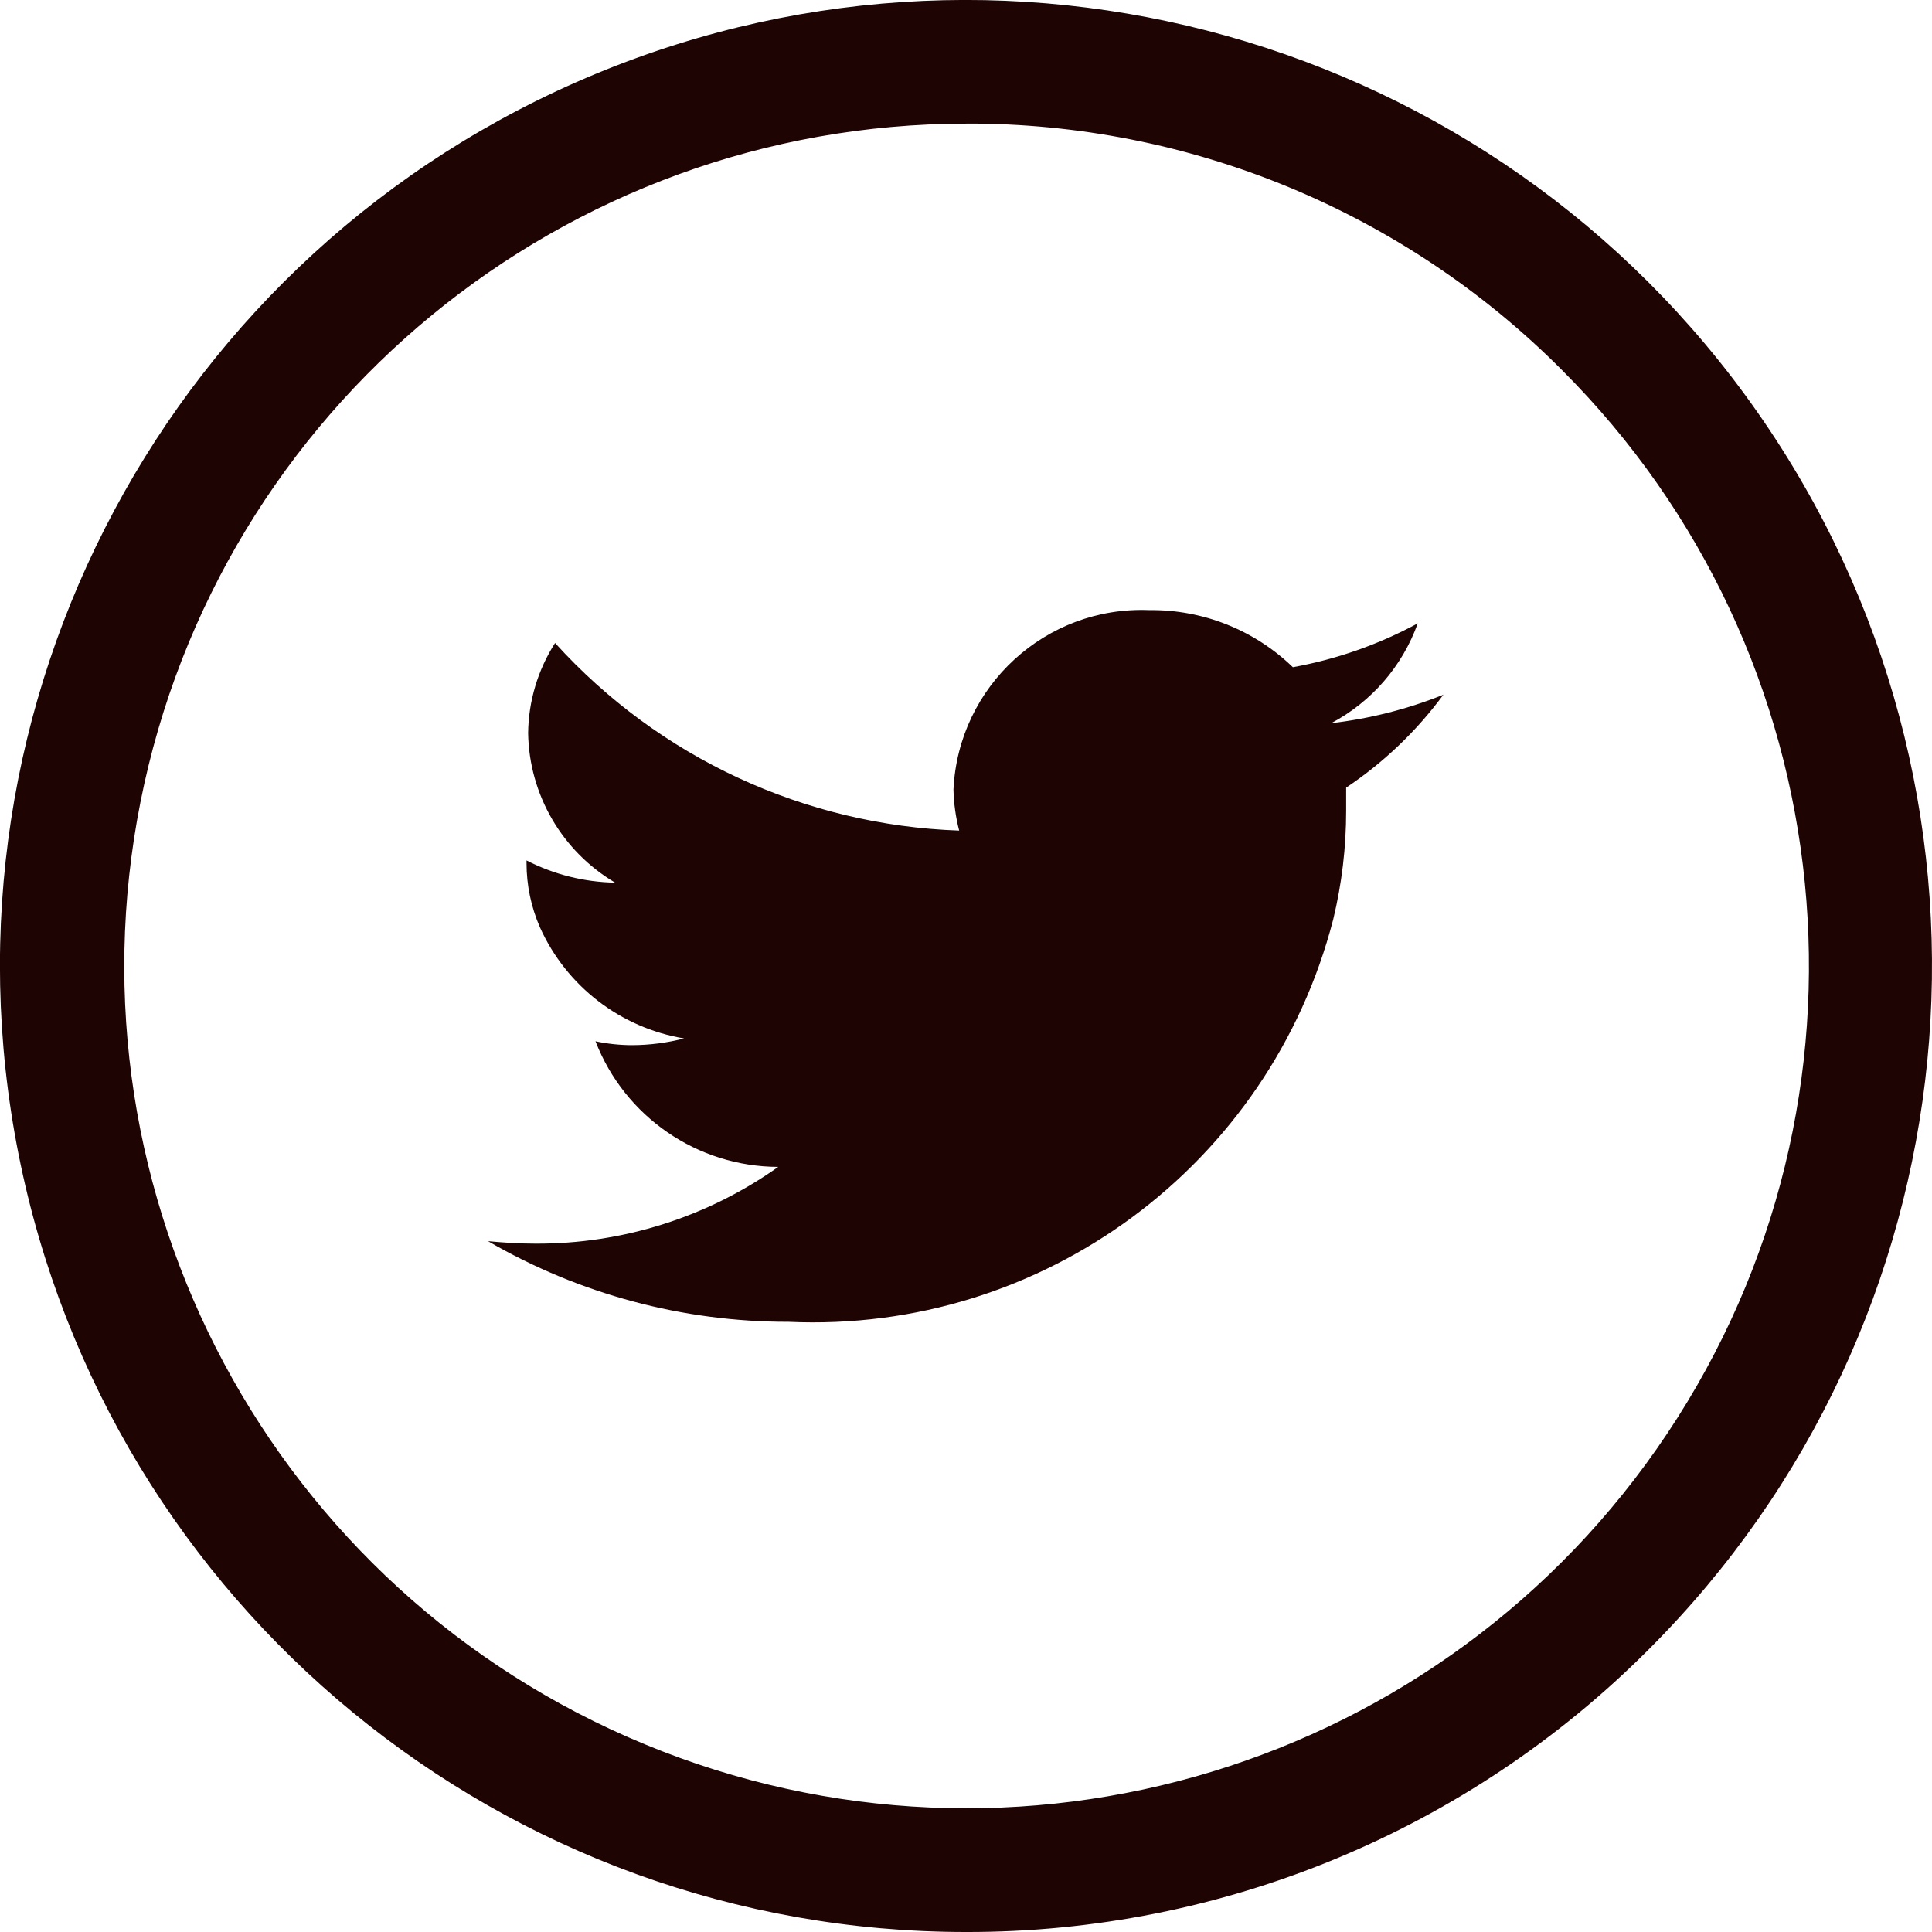
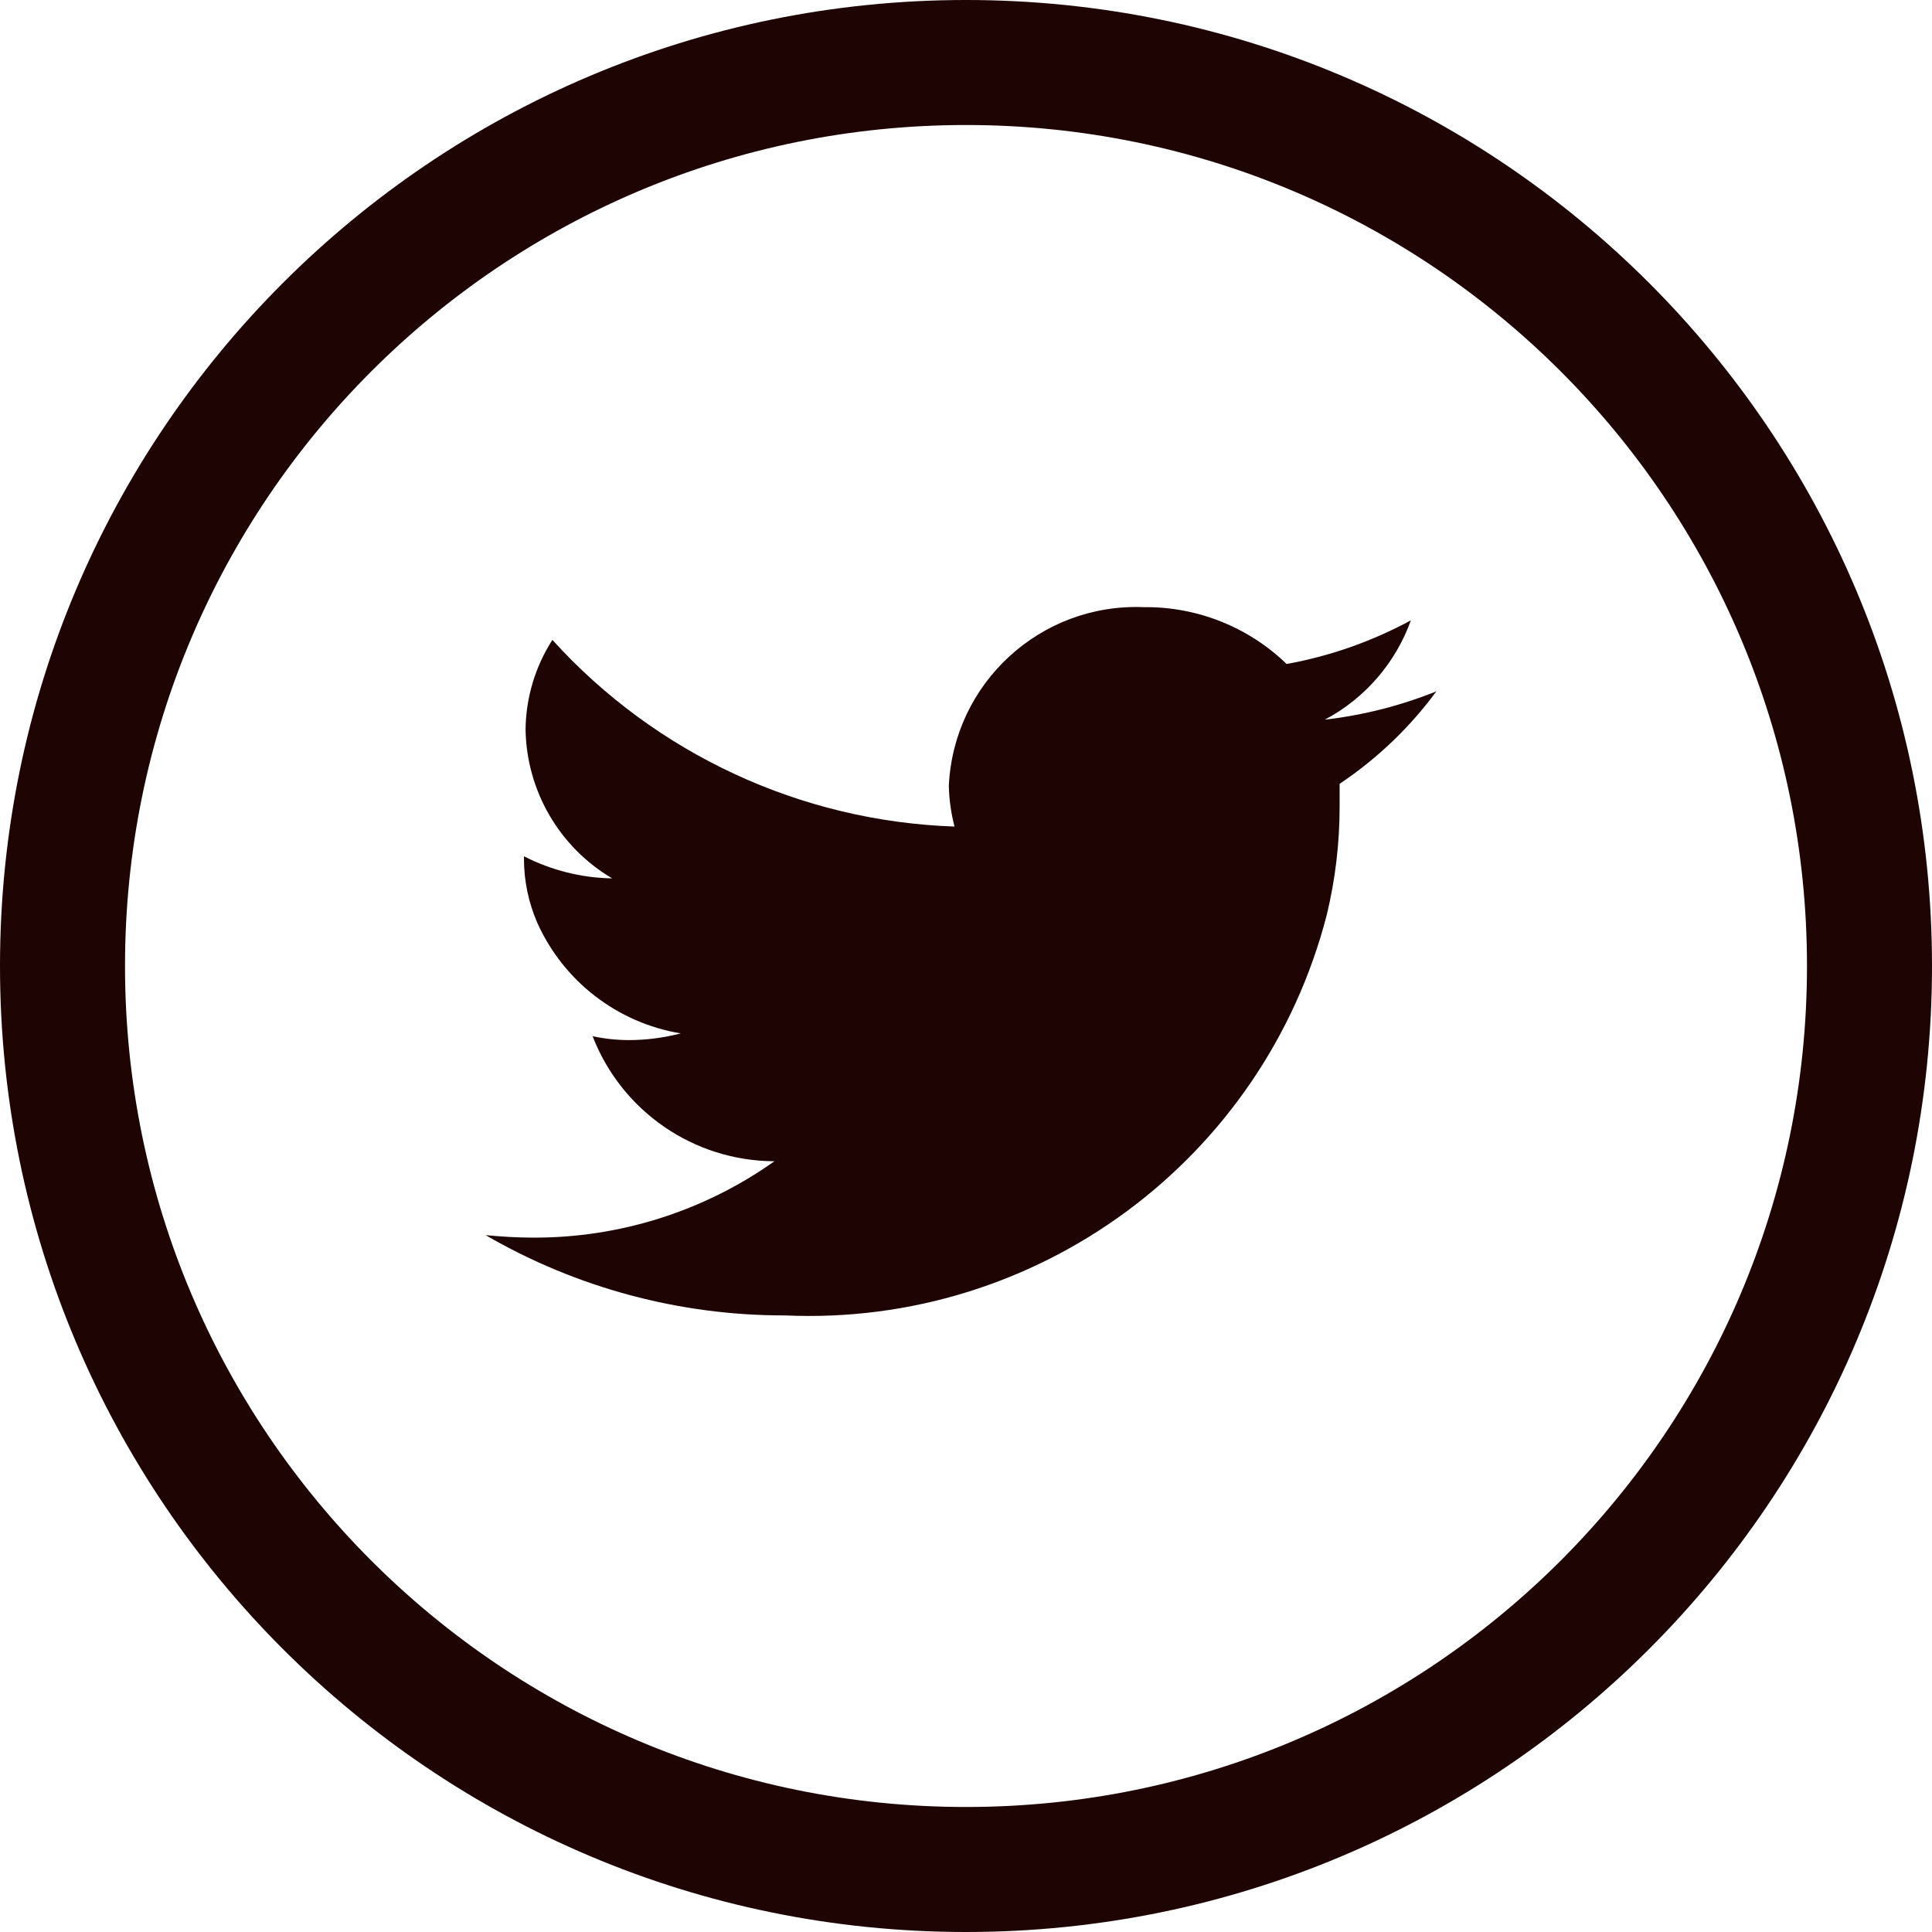
- <svg xmlns="http://www.w3.org/2000/svg" width="33.834" height="33.835" viewBox="0 0 33.834 33.835">
-   <g id="Group_221" data-name="Group 221" transform="translate(0 0)">
-     <g id="Group_20" data-name="Group 20" transform="translate(0)">
-       <path id="Path_48" data-name="Path 48" d="M605.031,6772.756a16.5,16.5,0,1,1-11.657,4.837,16.452,16.452,0,0,1,11.657-4.837Zm10.744,5.75a15.24,15.24,0,1,0,4.454,10.771,15.136,15.136,0,0,0-4.454-10.771Z" transform="translate(-588.113 -6772.355)" fill="#1f0404" />
-       <path id="Path_49" data-name="Path 49" d="M605.211,6806.339a16.917,16.917,0,1,1,11.962-4.954A16.841,16.841,0,0,1,605.211,6806.339Zm0-32.968a16.049,16.049,0,1,0,11.349,4.7A15.978,15.978,0,0,0,605.211,6773.371Zm0,31.681a15.637,15.637,0,1,1,11.048-4.579A15.528,15.528,0,0,1,605.211,6805.052Zm0-30.383a14.751,14.751,0,1,0,10.438,4.316h0A14.66,14.66,0,0,0,605.211,6774.668Z" transform="translate(-588.294 -6772.504)" fill="#1f0404" />
-     </g>
-     <g id="Group_21" data-name="Group 21" transform="translate(8.552 10.688)">
-       <path id="Path_50" data-name="Path 50" d="M609.933,6779.865a7.607,7.607,0,0,1-1.968.5,3.2,3.2,0,0,0,1.515-1.748,7.334,7.334,0,0,1-2.187.768,3.553,3.553,0,0,0-2.514-1,3.3,3.3,0,0,0-3.43,3.143,3.137,3.137,0,0,0,.1.718,10.011,10.011,0,0,1-7.077-3.285,2.99,2.99,0,0,0-.472,1.578,3.1,3.1,0,0,0,1.524,2.619,3.532,3.532,0,0,1-1.552-.389v.043a2.814,2.814,0,0,0,.236,1.131,3.375,3.375,0,0,0,2.523,1.943,3.661,3.661,0,0,1-.907.118,3.107,3.107,0,0,1-.644-.068,3.443,3.443,0,0,0,3.2,2.2,7.292,7.292,0,0,1-4.257,1.344c-.282,0-.544-.018-.825-.043a10.454,10.454,0,0,0,5.262,1.412A9.411,9.411,0,0,0,608,6783.8a8.062,8.062,0,0,0,.226-1.9v-.406a6.82,6.82,0,0,0,1.706-1.632Z" transform="translate(-593.203 -6778.388)" fill="#1f0404" fill-rule="evenodd" />
-     </g>
+ <svg xmlns="http://www.w3.org/2000/svg" width="34" height="34" viewBox="0 0 34 34">
+   <g fill="#1F0404" fill-rule="evenodd">
+     <path fill-rule="nonzero" d="M17,0 C26.389,0 34,7.611 34,17 C34,26.389 26.389,34 17,34 C7.611,34 0,26.389 0,17 C0,7.611 7.611,0 17,0 Z M17,2.2 C8.826,2.2 2.2,8.826 2.2,17 C2.2,25.174 8.826,31.8 17,31.8 C25.174,31.8 31.8,25.174 31.8,17 C31.8,8.826 25.174,2.2 17,2.2 Z" />
+     <path d="M17.73,2.477 C17.099,2.731 16.437,2.899 15.762,2.977 C16.467,2.604 17.008,1.98 17.277,1.229 C16.593,1.599 15.855,1.859 15.09,1.997 C14.417,1.345 13.513,0.986 12.576,0.997 C10.763,0.924 9.231,2.328 9.146,4.14 C9.151,4.382 9.185,4.623 9.246,4.858 C6.54,4.765 3.987,3.58 2.169,1.573 C1.867,2.044 1.703,2.591 1.697,3.151 C1.715,4.23 2.292,5.222 3.221,5.77 C2.681,5.761 2.15,5.628 1.669,5.381 L1.669,5.424 C1.669,5.813 1.749,6.198 1.905,6.555 C2.368,7.584 3.315,8.313 4.428,8.498 C4.132,8.575 3.827,8.615 3.521,8.616 C3.305,8.616 3.089,8.593 2.877,8.548 C3.389,9.87 4.659,10.744 6.077,10.748 C4.833,11.63 3.345,12.1 1.82,12.092 C1.538,12.092 1.276,12.074 0.995,12.049 C2.593,12.976 4.409,13.464 6.257,13.461 C10.704,13.663 14.684,10.722 15.797,6.412 C15.947,5.79 16.023,5.152 16.023,4.512 L16.023,4.106 C16.682,3.665 17.26,3.113 17.729,2.474 L17.73,2.477 Z" transform="translate(7.552 9.688)" />
  </g>
</svg>
